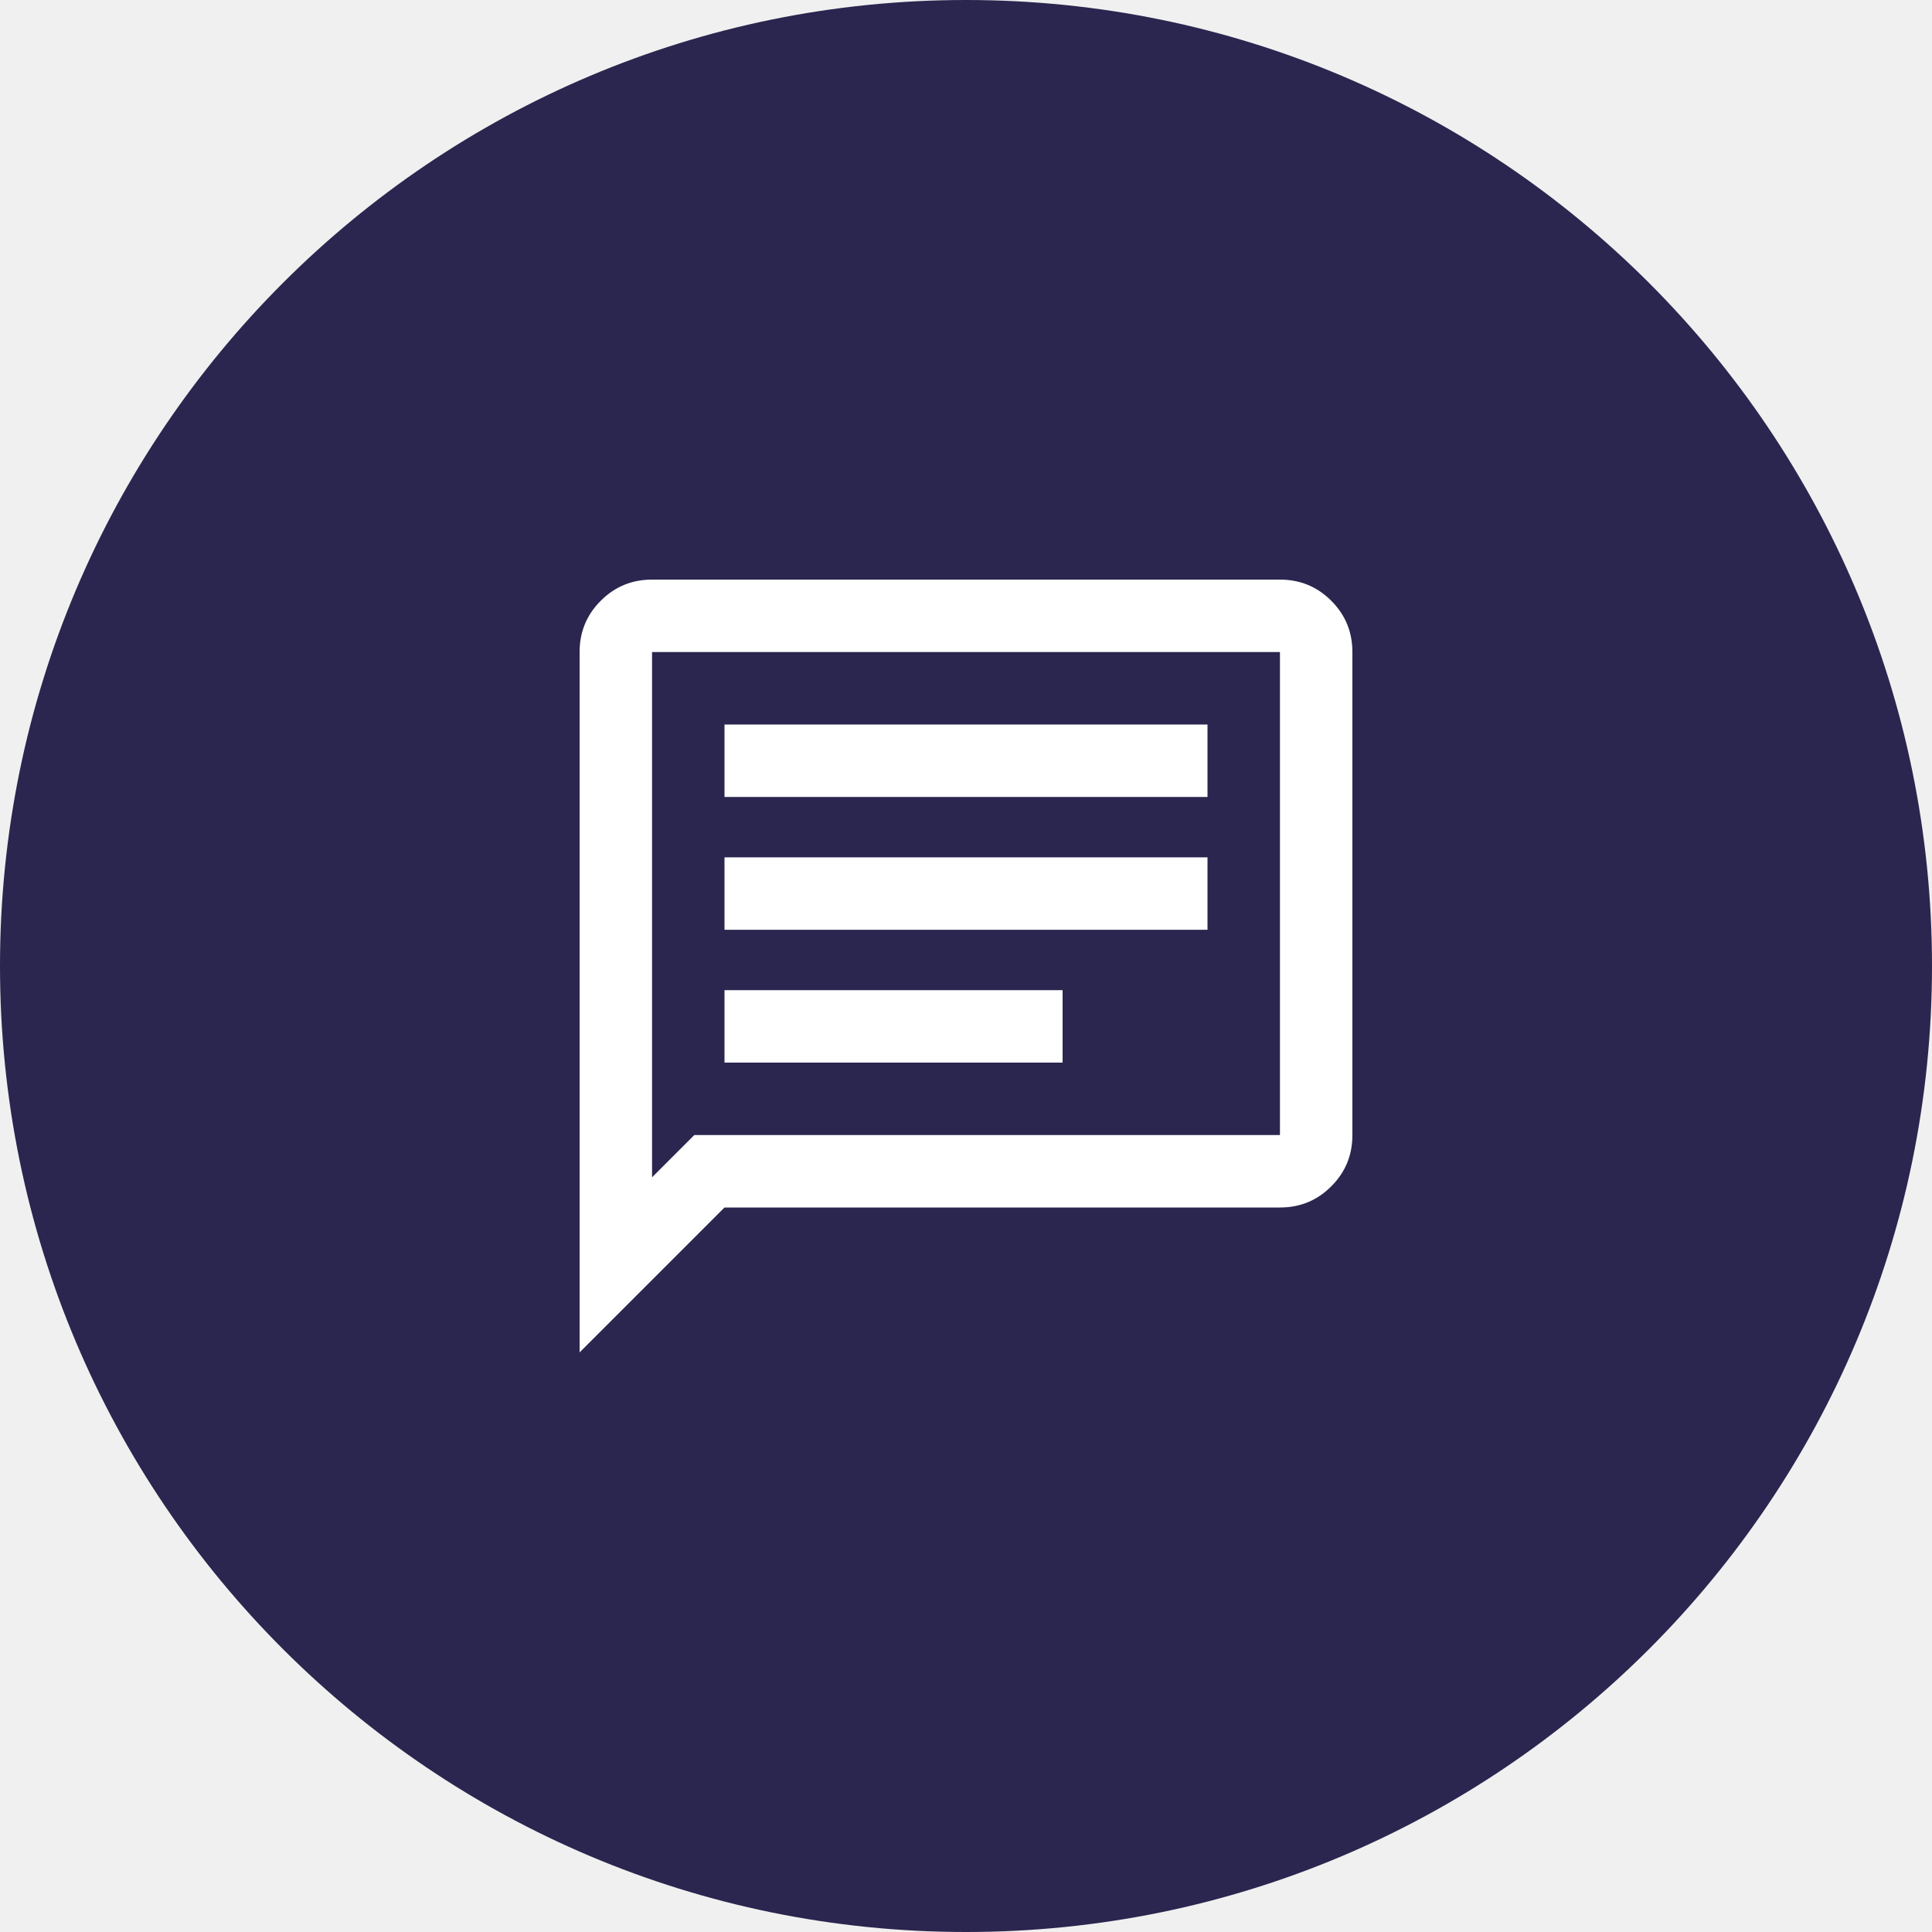
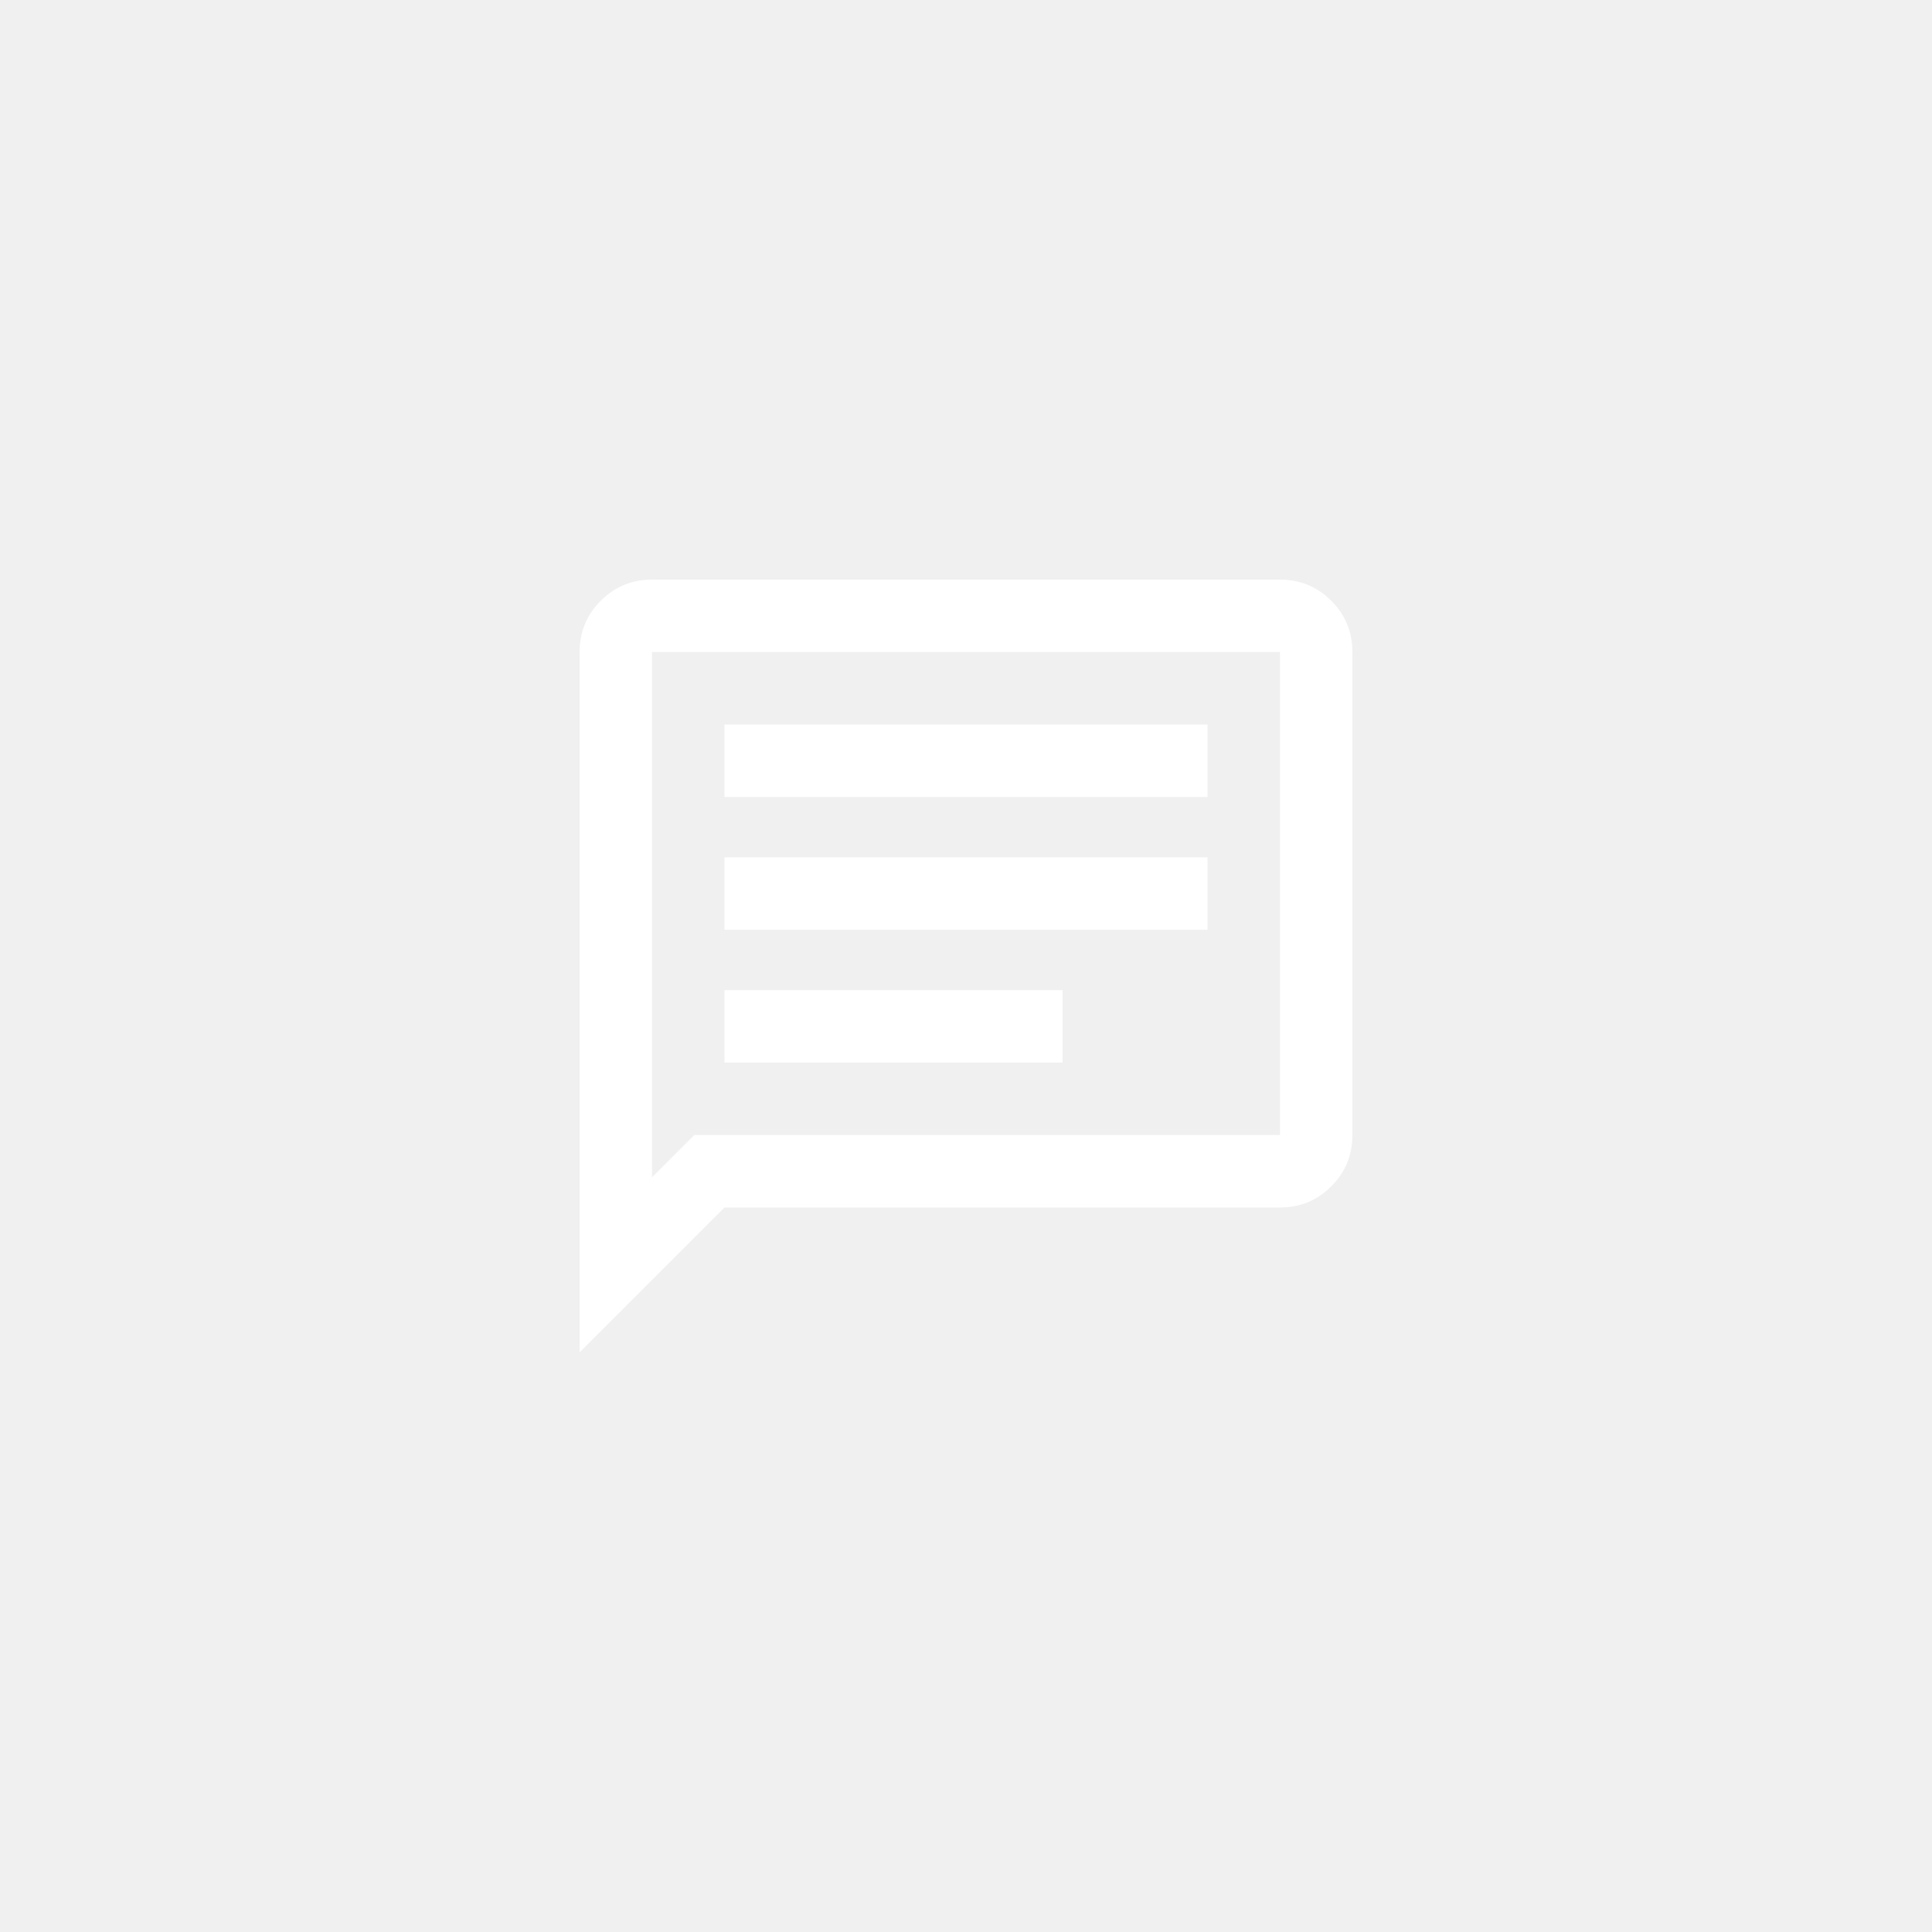
<svg xmlns="http://www.w3.org/2000/svg" width="40" height="40" viewBox="0 0 40 40" fill="none">
-   <path d="M0 20C0 8.954 8.954 0 20 0C31.046 0 40 8.954 40 20C40 31.046 31.046 40 20 40C8.954 40 0 31.046 0 20Z" fill="#2A264F" />
  <path d="M15 22H22V20.5H15V22ZM15 19.25H25V17.75H15V19.25ZM15 16.5H25V15H15V16.5ZM12 28V13.5C12 13.083 12.146 12.729 12.438 12.438C12.729 12.146 13.083 12 13.5 12H26.5C26.917 12 27.271 12.146 27.562 12.438C27.854 12.729 28 13.083 28 13.5V23.5C28 23.917 27.854 24.271 27.562 24.562C27.271 24.854 26.917 25 26.5 25H15L12 28ZM14.375 23.5H26.5V13.5H13.5V24.375L14.375 23.5ZM13.5 23.5V13.5V23.5Z" fill="white" />
</svg>
